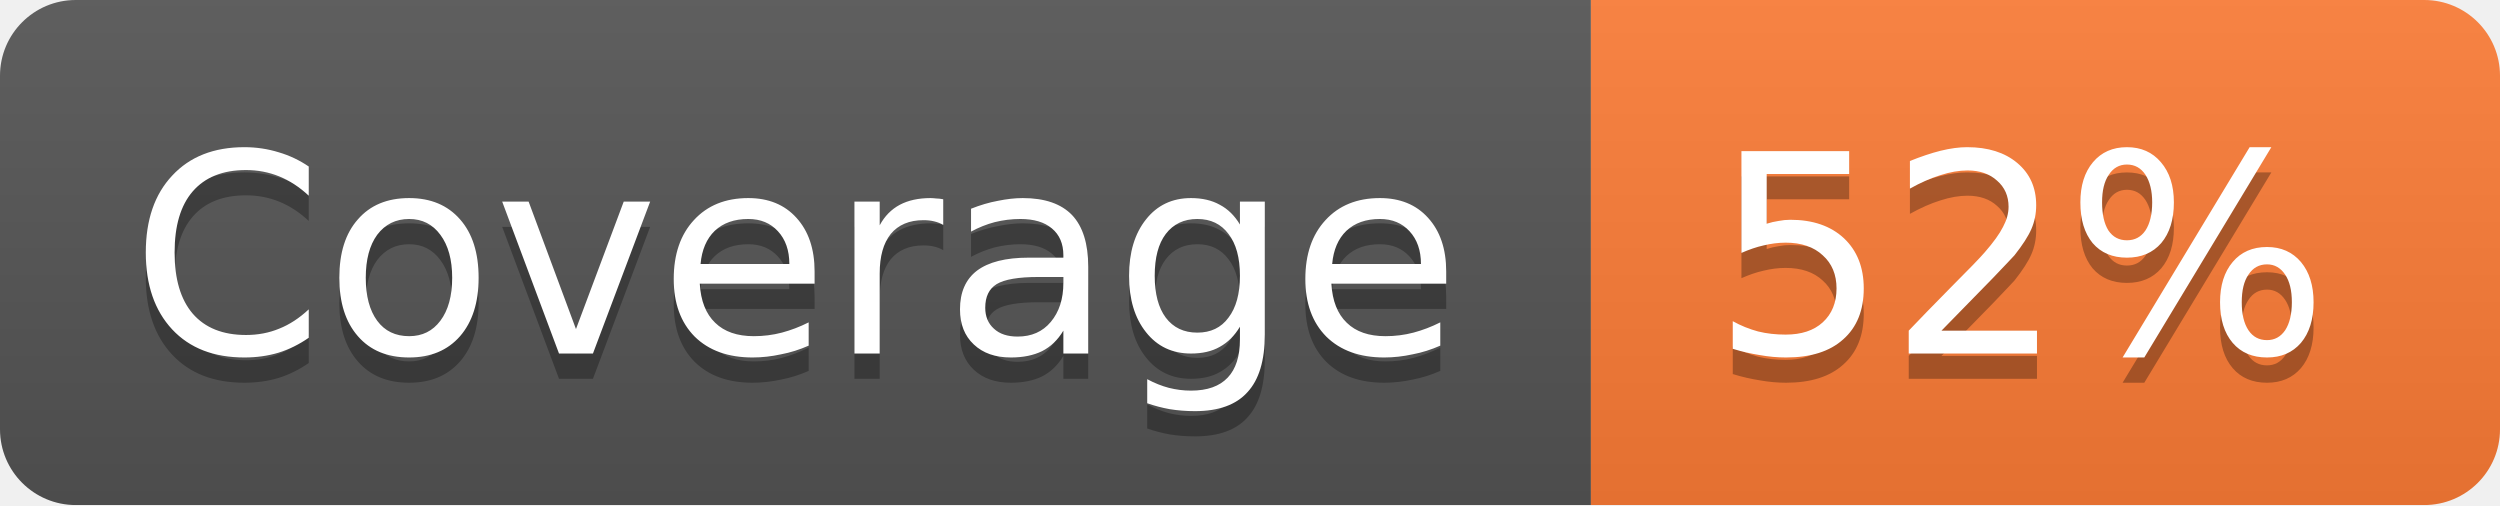
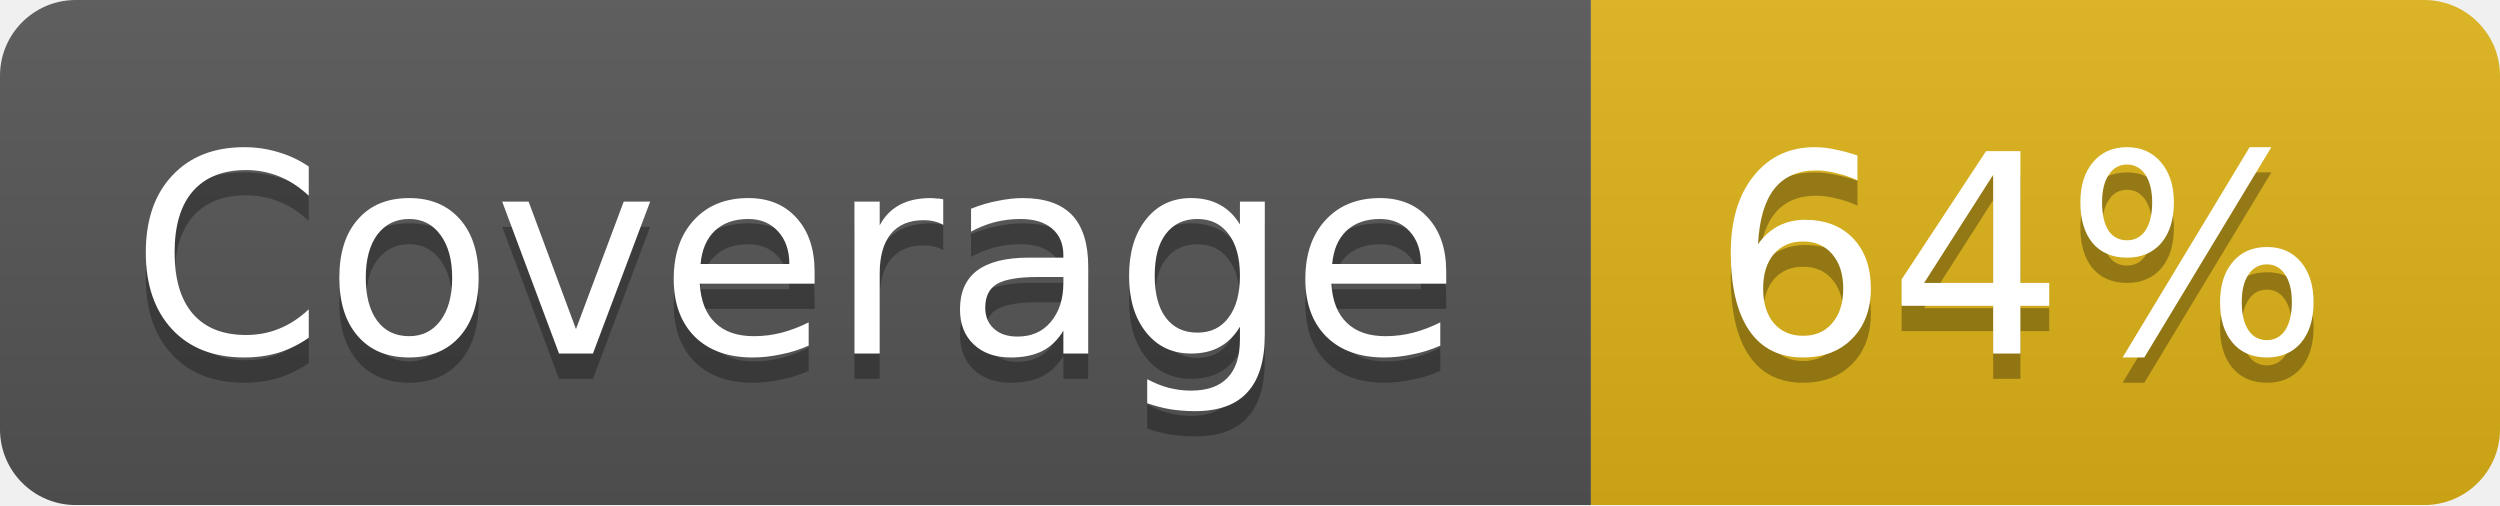
<svg xmlns="http://www.w3.org/2000/svg" width="99" height="20">
  <linearGradient id="b" x2="0" y2="100%">
    <stop offset="0" stop-color="#bbb" stop-opacity=".1" />
    <stop offset="1" stop-opacity=".1" />
  </linearGradient>
  <mask id="a">
    <rect width="99" height="20" rx="3" fill="#fff" />
  </mask>
  <g mask="url(#a)">
    <path fill="#555" d="M0 0h63v20H0z" />
-     <path fill="#fe7d37" d="M63 0h36v20H63z" />
+     <path fill="#dfb317" d="M63 0h36v20H63z" />
    <path fill="url(#b)" d="M0 0h99v20H0z" />
  </g>
  <g fill="#fff" text-anchor="middle" font-family="DejaVu Sans,Verdana,Geneva,sans-serif" font-size="11">
    <text x="31.5" y="15" fill="#010101" fill-opacity=".3">Coverage</text>
    <text x="31.5" y="14">Coverage</text>
-     <text x="80" y="15" fill="#010101" fill-opacity=".3">52%</text>
-     <text x="80" y="14">52%</text>
+     <text x="80" y="15" fill="#010101" fill-opacity=".3">64%</text>
+     <text x="80" y="14">64%</text>
  </g>
</svg>
